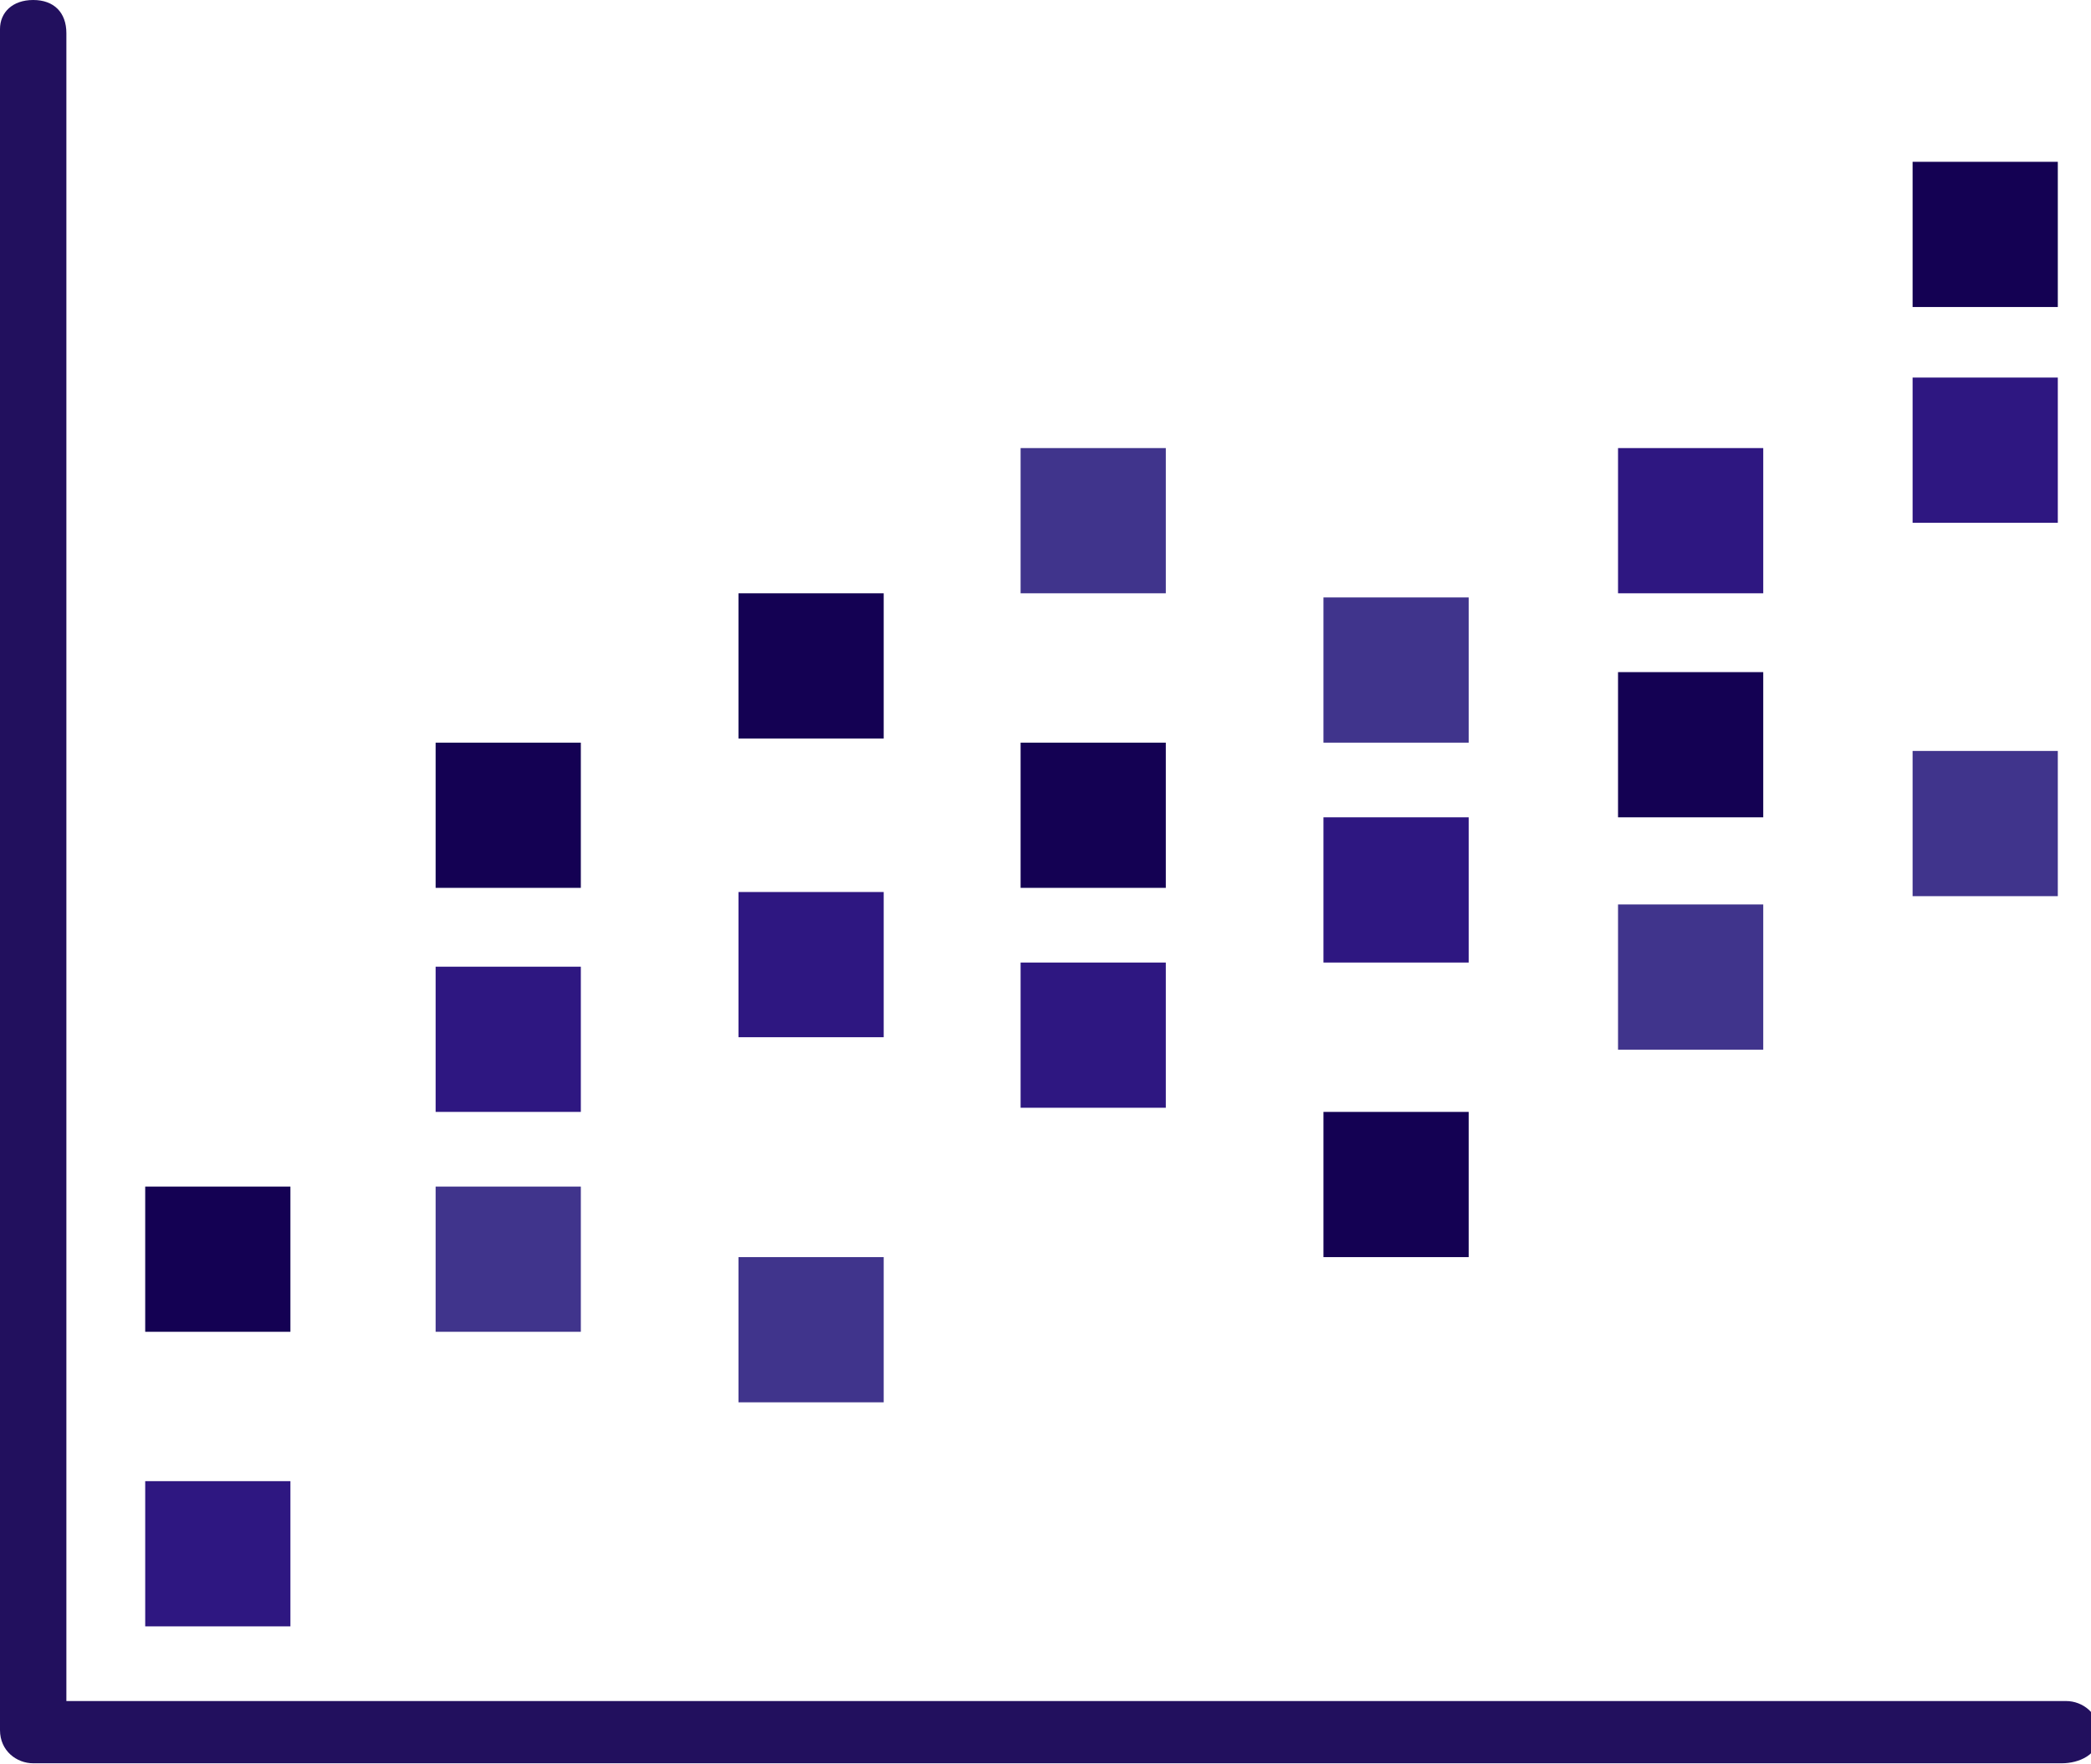
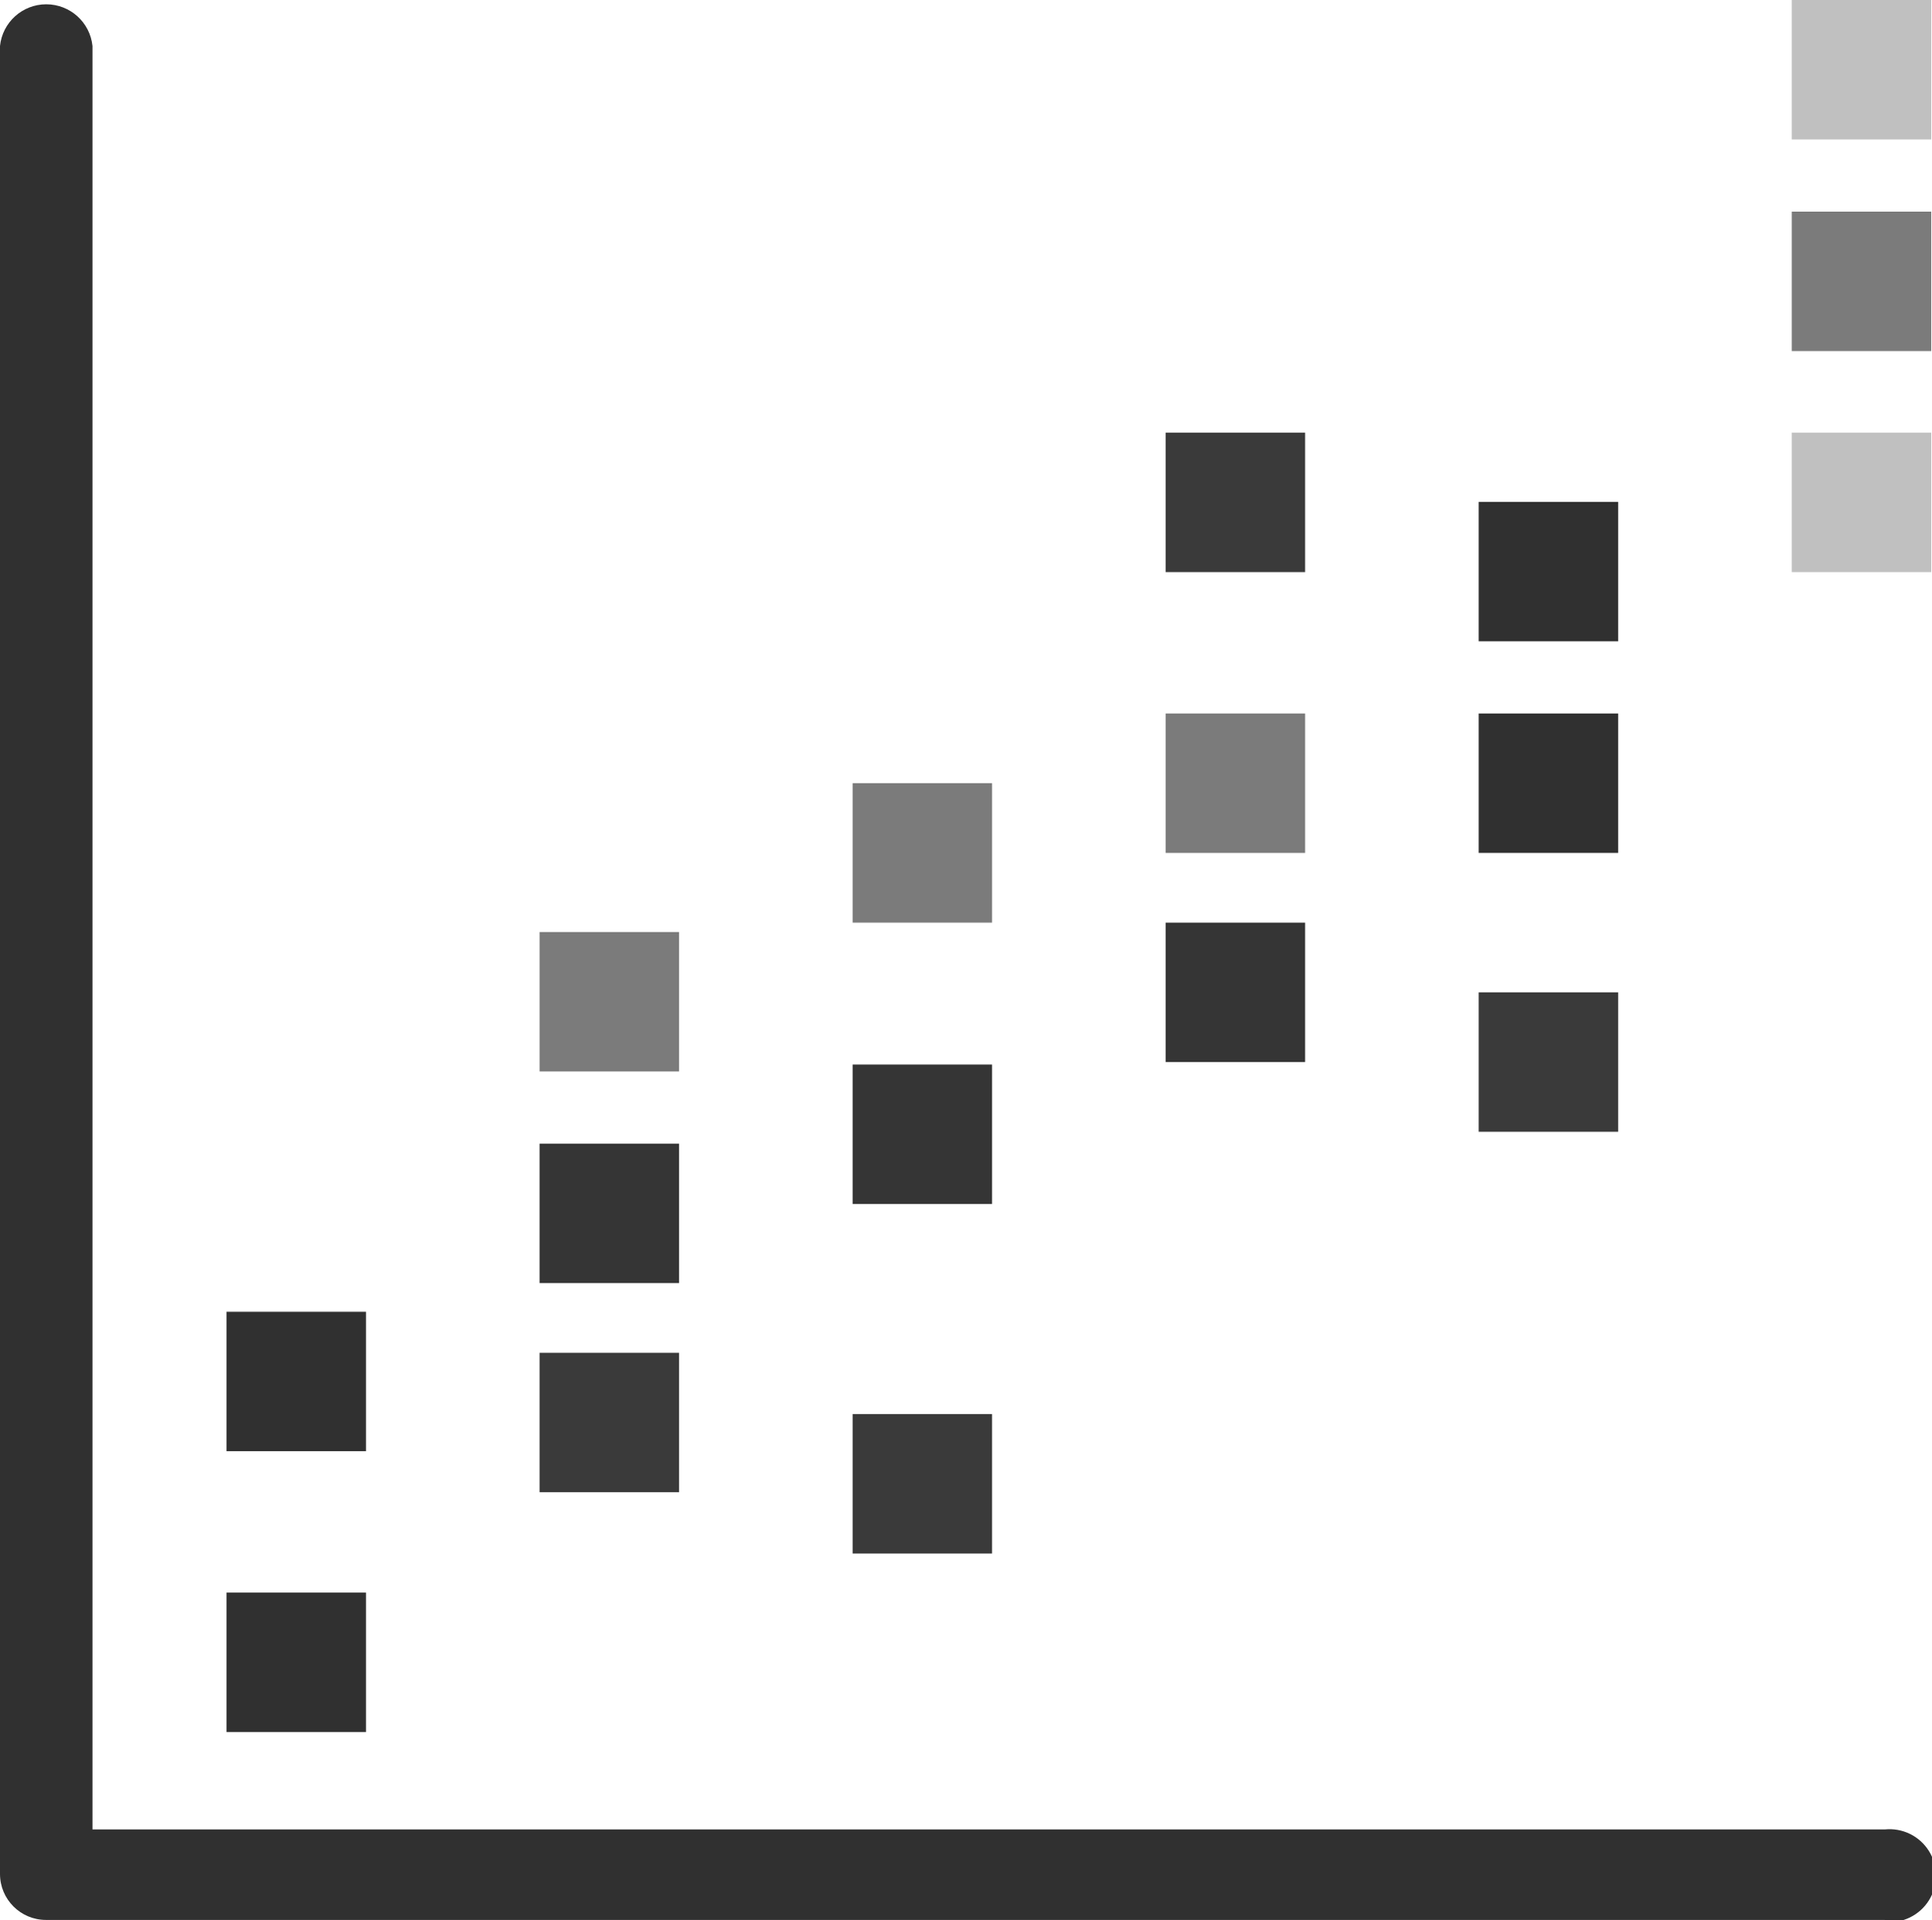
- <svg xmlns="http://www.w3.org/2000/svg" version="1.1" id="Capa_1" x="0px" y="0px" viewBox="0 0 50.4 42.5" style="enable-background:new 0 0 50.4 42.5;" xml:space="preserve">
-   <style type="text/css">
- 	.st0{fill:#2E1781;}
- 	.st1{fill:#140153;}
- 	.st2{fill:#40348C;}
- 	.st3{fill:#22105E;}
- </style>
-   <rect x="3.5" y="35.7" class="st0" width="3.5" height="3.5" />
-   <rect x="3.5" y="28.6" class="st1" width="3.5" height="3.5" />
-   <rect x="10.5" y="23.3" class="st0" width="3.5" height="3.5" />
-   <rect x="10.5" y="28.6" class="st2" width="3.5" height="3.5" />
-   <rect x="10.5" y="17.9" class="st1" width="3.5" height="3.5" />
-   <rect x="31.9" y="19.7" class="st0" width="3.5" height="3.5" />
-   <rect x="31.9" y="26.8" class="st1" width="3.5" height="3.5" />
-   <rect x="31.9" y="14.4" class="st2" width="3.5" height="3.5" />
-   <rect x="39" y="16.2" class="st1" width="3.5" height="3.5" />
-   <rect x="39" y="21.8" class="st2" width="3.5" height="3.5" />
-   <rect x="39" y="10.8" class="st0" width="3.5" height="3.5" />
-   <rect x="46.1" y="9.1" class="st0" width="3.5" height="3.5" />
-   <rect x="46.1" y="18.1" class="st2" width="3.5" height="3.5" />
-   <rect x="46.1" y="3.9" class="st1" width="3.5" height="3.5" />
-   <rect x="24.6" y="17.9" class="st1" width="3.5" height="3.5" />
-   <rect x="24.6" y="23.2" class="st0" width="3.5" height="3.5" />
-   <rect x="24.6" y="10.8" class="st2" width="3.5" height="3.5" />
-   <rect x="17.8" y="21.5" class="st0" width="3.5" height="3.5" />
-   <rect x="17.8" y="30.3" class="st2" width="3.5" height="3.5" />
-   <rect x="17.8" y="14.3" class="st1" width="3.5" height="3.5" />
-   <path class="st3" d="M49.7,42.5H0.8c-0.4,0-0.8-0.3-0.8-0.8v-41C0,0.3,0.3,0,0.8,0s0.8,0.3,0.8,0.8V41h48.2c0.4,0,0.8,0.3,0.8,0.8  S50.1,42.5,49.7,42.5L49.7,42.5z" />
+ <svg xmlns="http://www.w3.org/2000/svg" id="Layer_1" data-name="Layer 1" viewBox="0 0 39.05 38.83">
+   <defs>
+     <style>.cls-1{fill:#303030;}.cls-2{fill:#353535;}.cls-3{fill:#3a3a3a;}.cls-4{fill:#7b7b7b;}.cls-5{fill:silver;}</style>
+   </defs>
+   <rect class="cls-1" x="4.58" y="32.21" width="2.82" height="2.82" />
+   <rect class="cls-1" x="4.58" y="26.53" width="2.82" height="2.82" />
+   <rect class="cls-2" x="10.91" y="23.13" width="2.82" height="2.82" />
+   <rect class="cls-3" x="10.91" y="27.36" width="2.82" height="2.82" />
+   <rect class="cls-4" x="10.91" y="18.85" width="2.82" height="2.82" />
+   <rect class="cls-1" x="29.9" y="14.43" width="2.82" height="2.82" />
+   <rect class="cls-3" x="29.9" y="20.07" width="2.82" height="2.82" />
+   <rect class="cls-1" x="29.9" y="10.15" width="2.82" height="2.82" />
+   <rect class="cls-4" x="36.23" y="4.28" width="2.82" height="2.82" />
+   <rect class="cls-5" x="36.23" y="8.75" width="2.82" height="2.82" />
+   <rect class="cls-5" x="36.23" width="2.82" height="2.82" />
+   <rect class="cls-4" x="23.57" y="14.43" width="2.82" height="2.82" />
+   <rect class="cls-2" x="23.57" y="18.66" width="2.82" height="2.82" />
+   <rect class="cls-3" x="23.57" y="8.75" width="2.82" height="2.82" />
+   <rect class="cls-2" x="17.24" y="21.53" width="2.82" height="2.82" />
+   <rect class="cls-3" x="17.24" y="28.6" width="2.82" height="2.82" />
+   <rect class="cls-4" x="17.24" y="15.84" width="2.82" height="2.82" />
+   <path class="cls-1" d="M38.11,38.83H.93A.93.93,0,0,1,0,37.9V.93a.94.94,0,0,1,1.87,0V37H38.11a.94.94,0,1,1,0,1.87Z" />
</svg>
